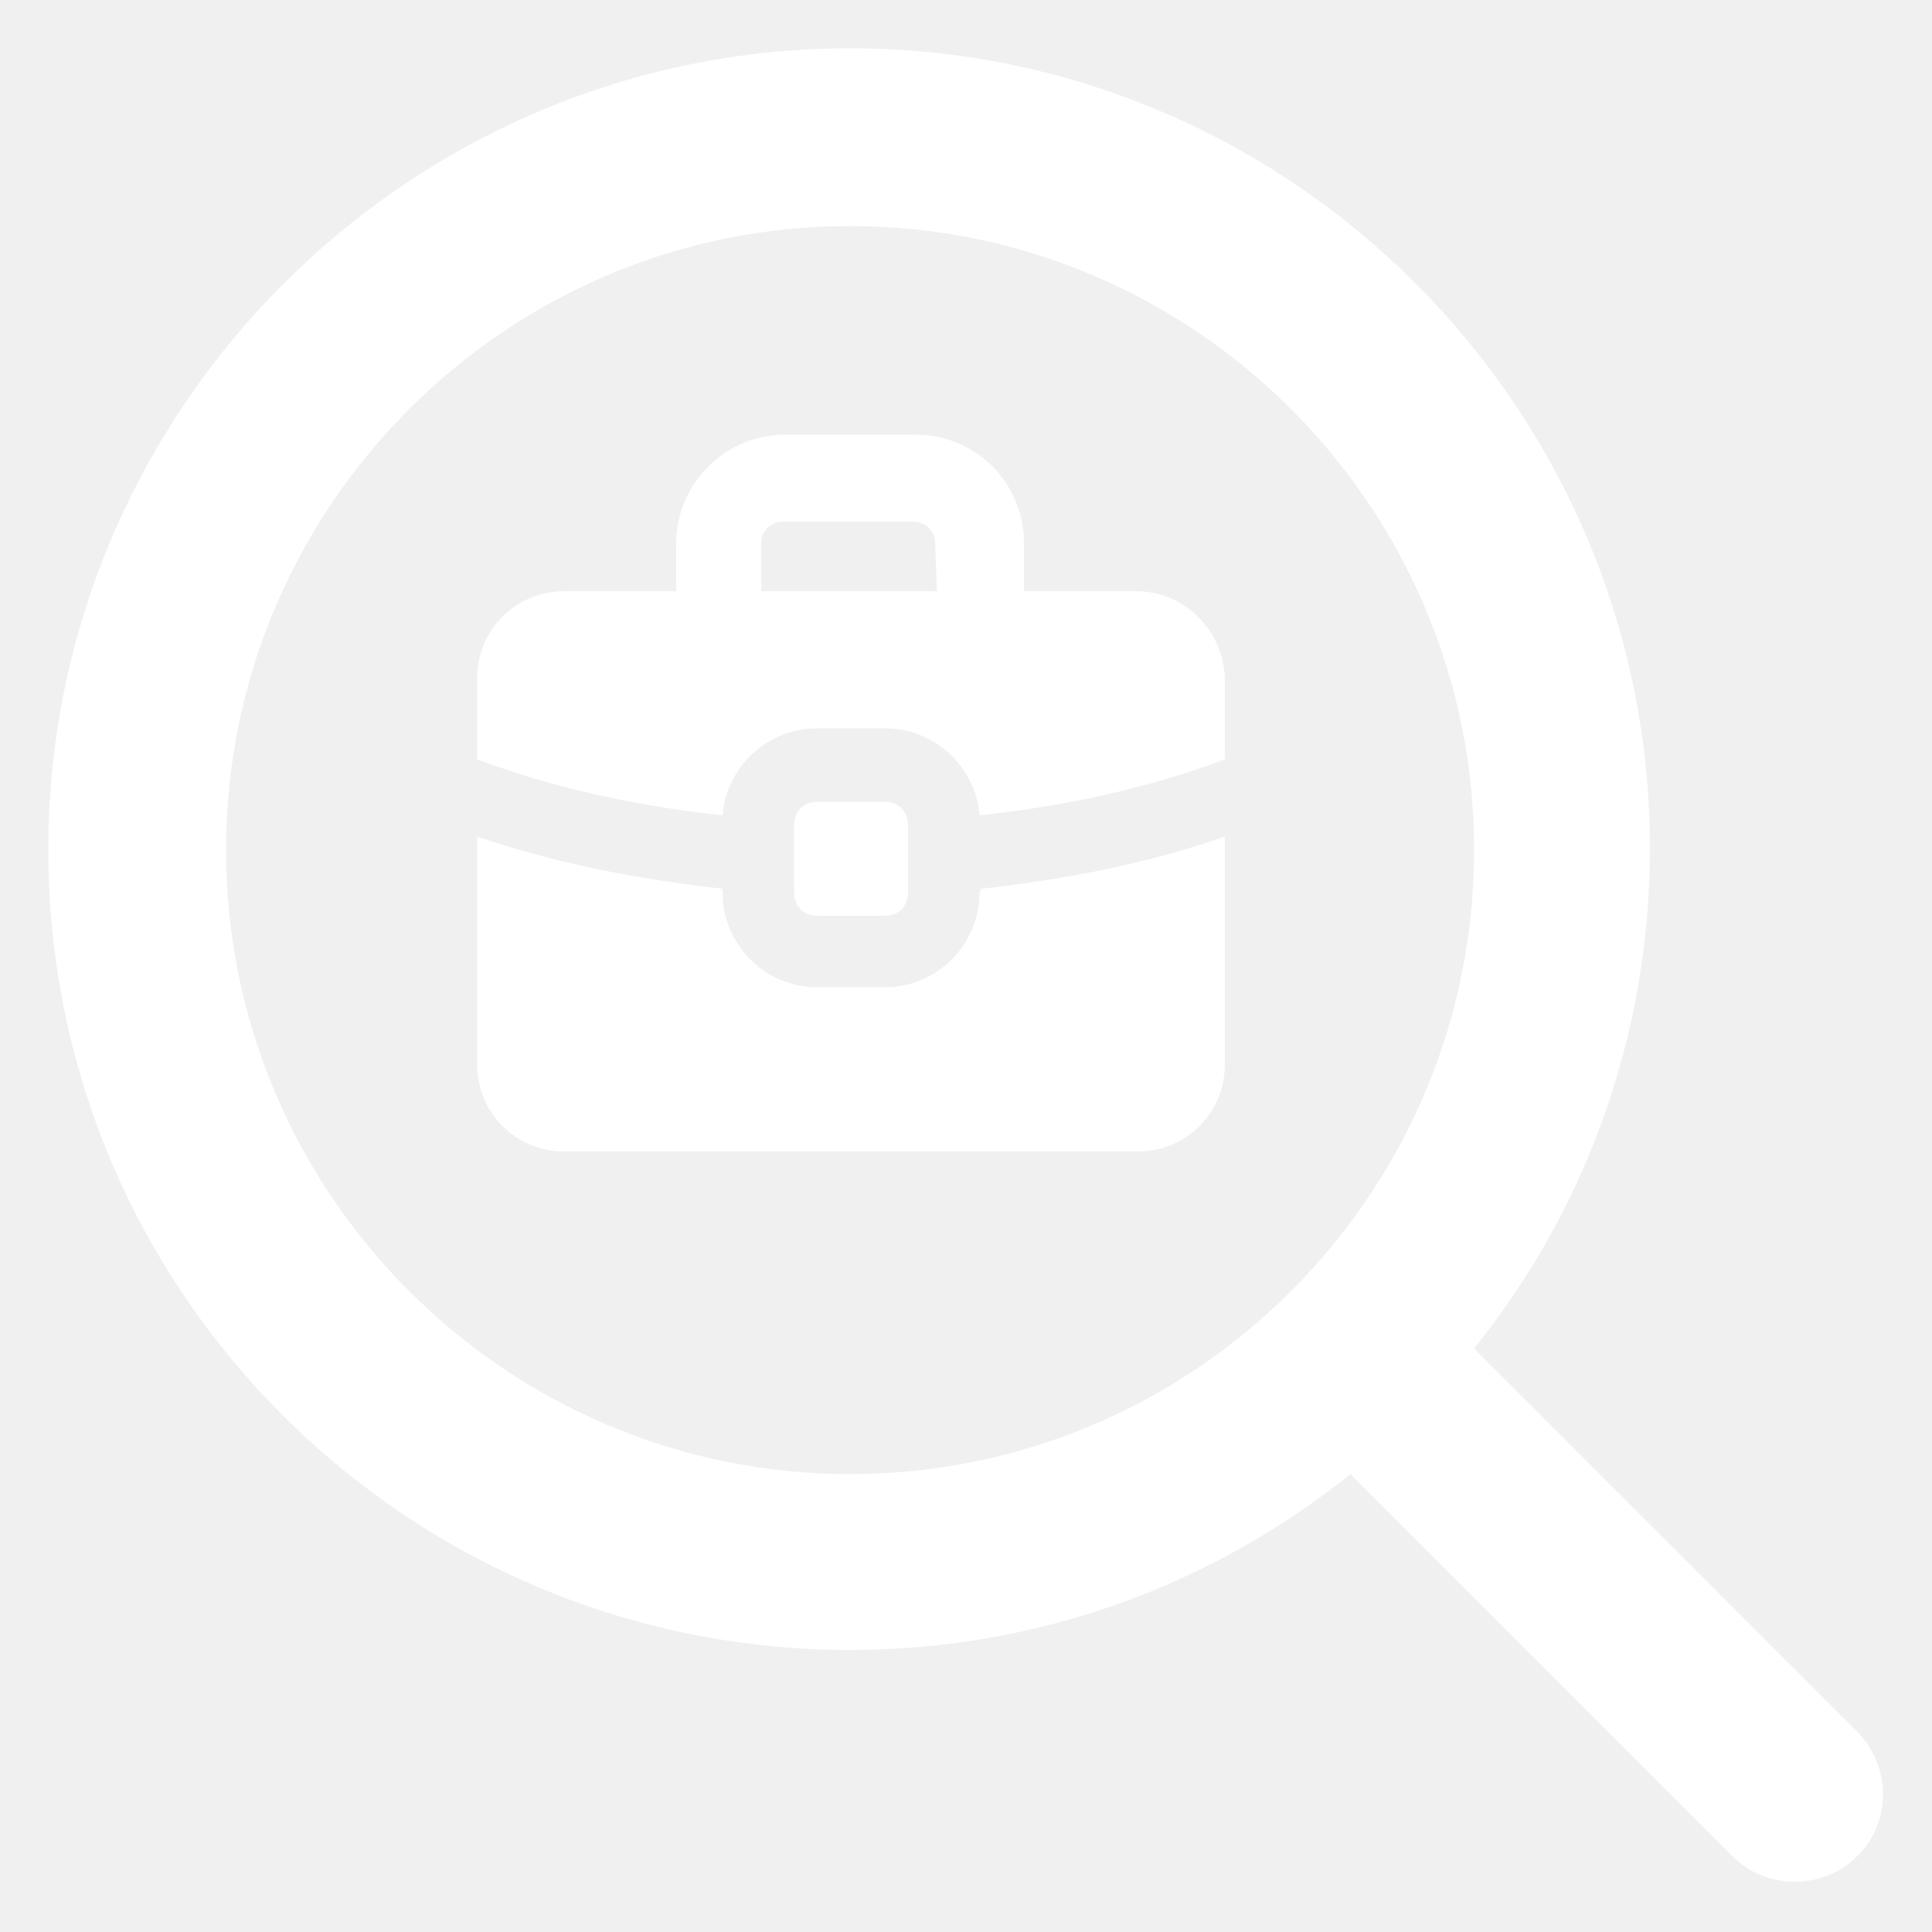
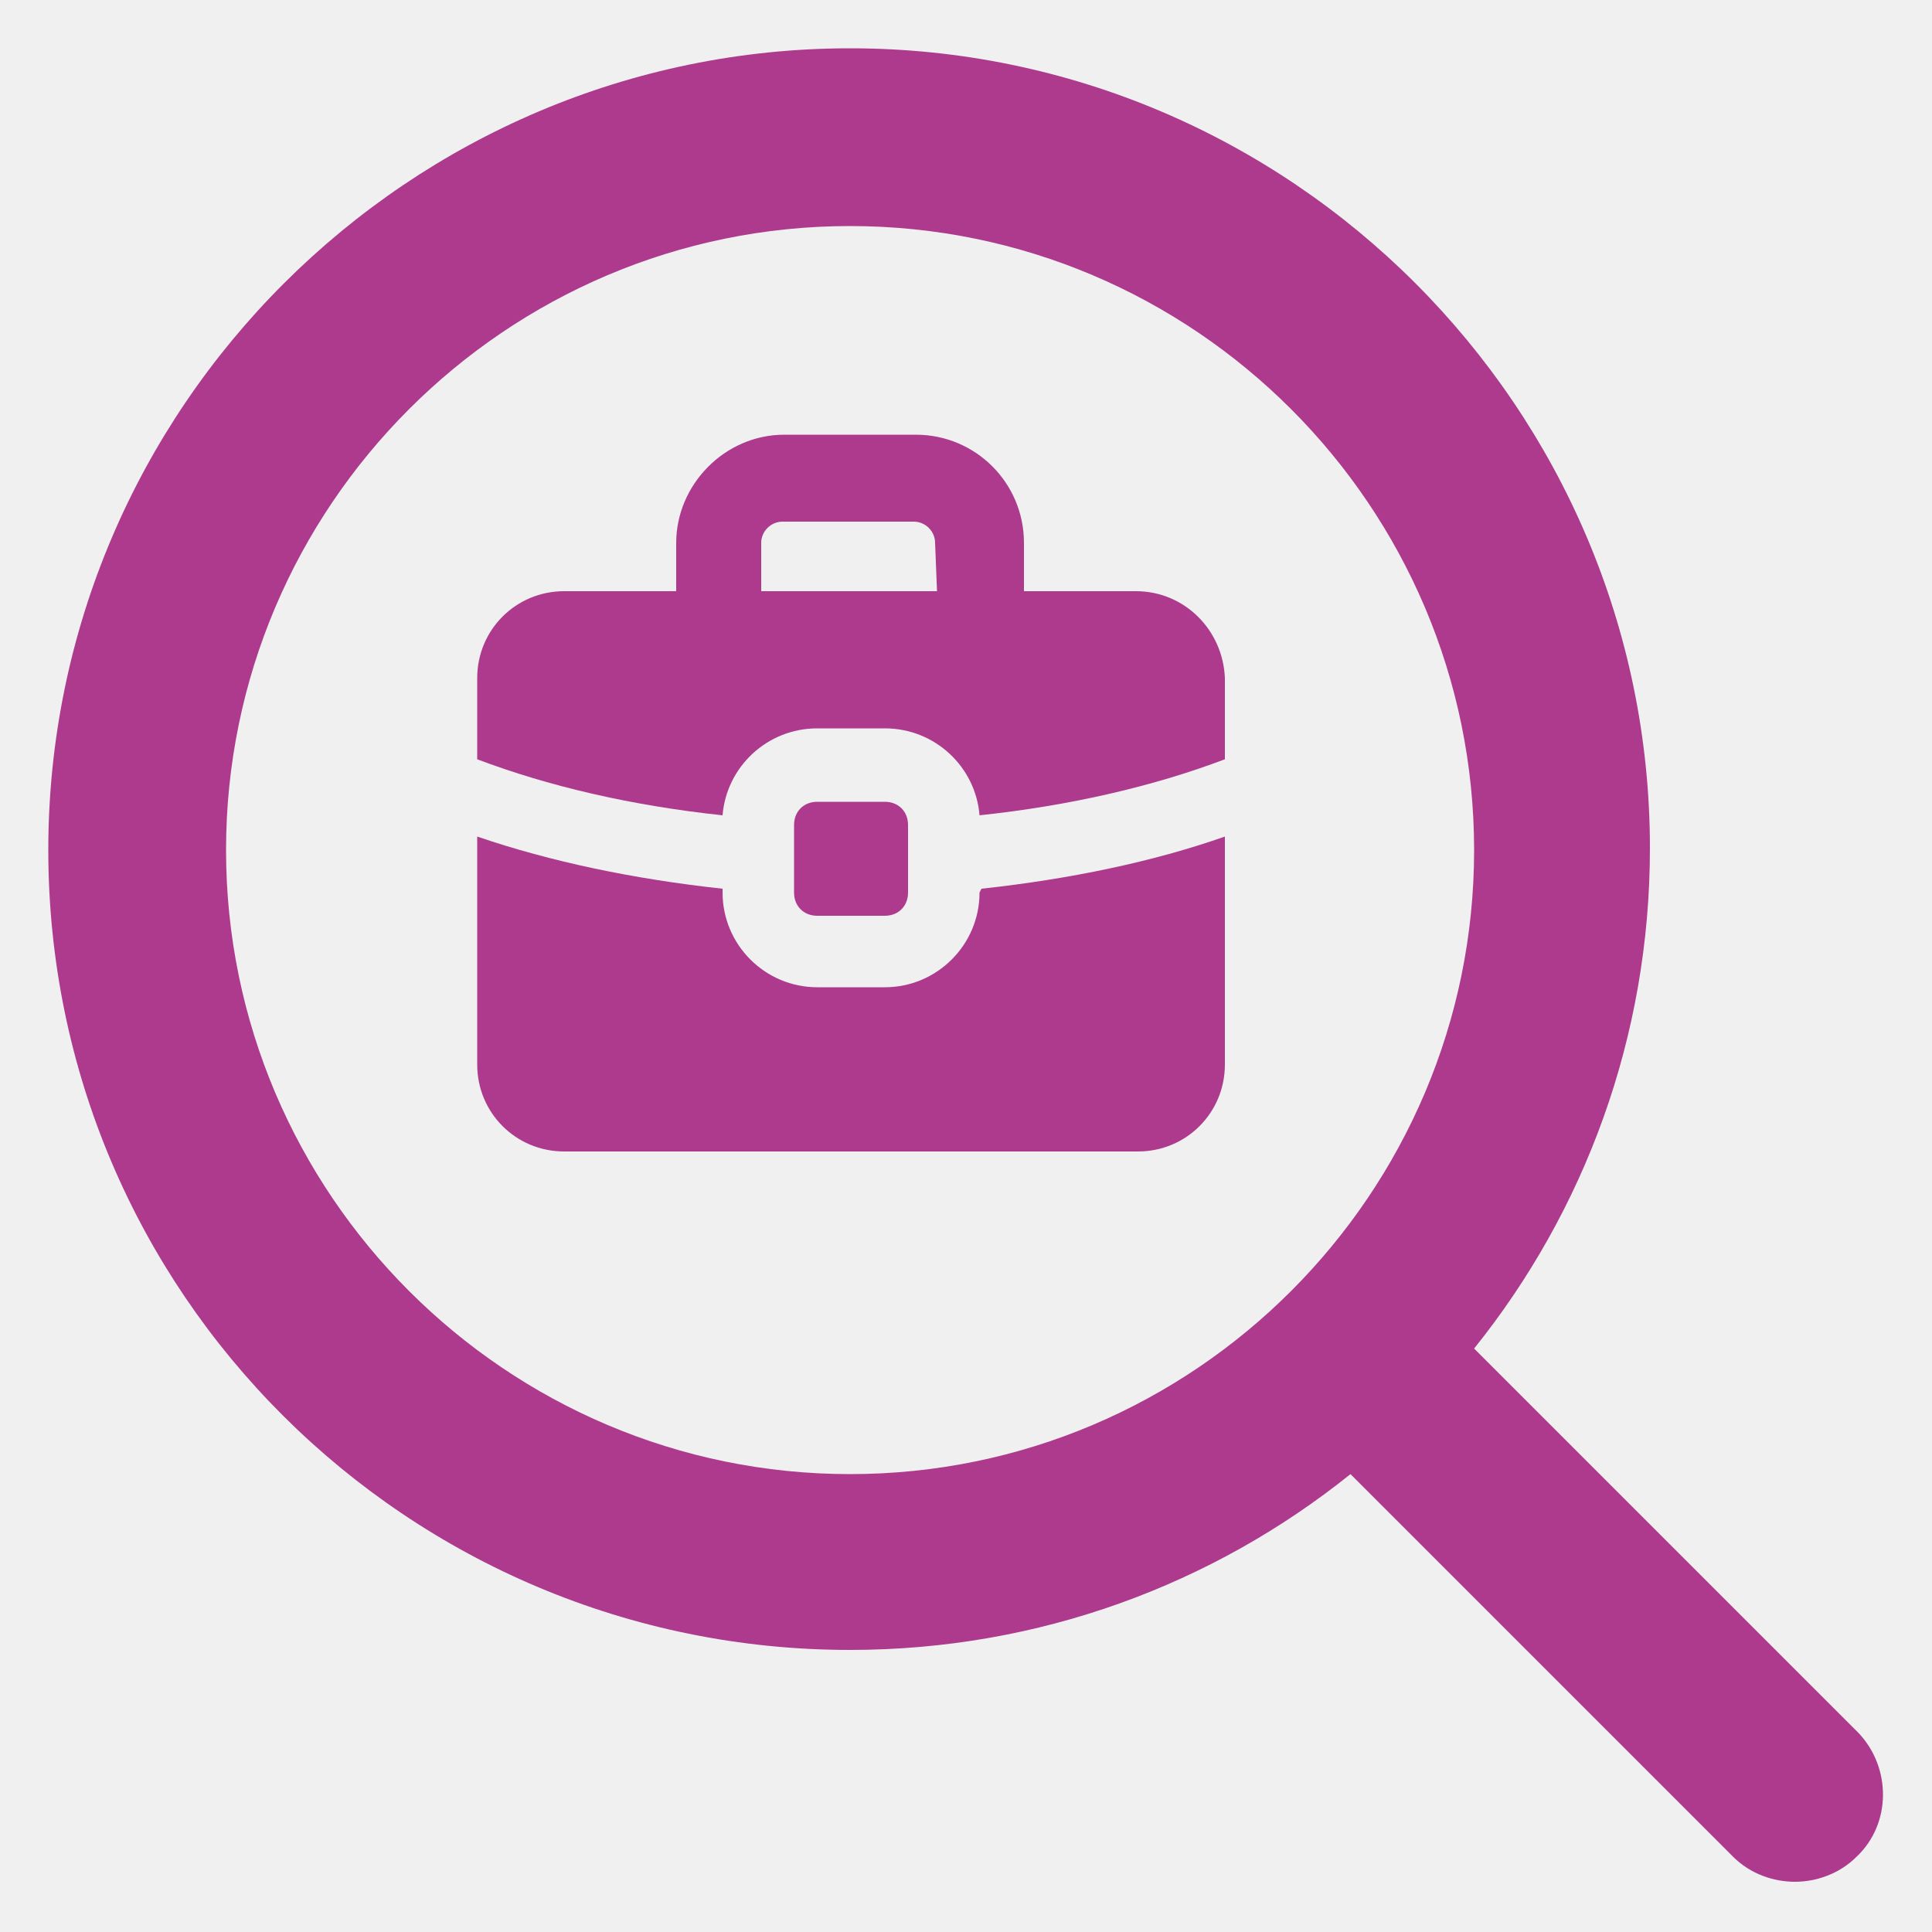
<svg xmlns="http://www.w3.org/2000/svg" version="1.1" id="Layer_1" x="0px" y="0px" viewBox="0 0 100 100" style="enable-background:new 0 0 100 100;" xml:space="preserve">
  <style type="text/css">
- 	.st0{fill:#FFFFFF;}
+ 	.st0{fill:#AD3A8D;}
</style>
  <g>
    <path class="st0" d="M96.2,89.7L76.3,69.8c5.7-7.1,9.1-16.1,9.1-25.9C85.4,21.1,66.8,2.5,44,2.5S2.5,21.1,2.5,44S21.1,85.4,44,85.4   c9.8,0,18.8-3.4,25.9-9.1l19.8,19.8c0.9,0.9,2.1,1.3,3.2,1.3s2.3-0.4,3.2-1.3C97.9,94.4,97.9,91.5,96.2,89.7z M11.7,44   c0-17.8,14.5-32.3,32.3-32.3S76.3,26.2,76.3,44S61.8,76.3,44,76.3S11.7,61.8,11.7,44z" />
    <path class="st0" d="M50.7,46.2c0,2.7-2.2,4.9-4.9,4.9h-3.5c-2.7,0-4.9-2.2-4.9-4.9V46c-4.6-0.5-8.9-1.4-12.7-2.7v11.8   c0,2.5,2,4.5,4.5,4.5h29.7c2.5,0,4.5-2,4.5-4.5V43.3c-3.7,1.3-8,2.2-12.6,2.7L50.7,46.2L50.7,46.2z" />
    <path class="st0" d="M58.8,30.6H53v-2.5c0-3.1-2.5-5.6-5.6-5.6h-6.8c-3.1,0-5.6,2.6-5.6,5.6v2.5h-5.8c-2.5,0-4.5,2-4.5,4.5v4.2   c3.7,1.4,8,2.4,12.7,2.9c0.2-2.5,2.3-4.5,4.9-4.5h3.5c2.6,0,4.7,2,4.9,4.5c4.7-0.5,9-1.5,12.7-2.9v-4.2   C63.3,32.6,61.3,30.6,58.8,30.6z M48.5,30.6h-9.1v-2.5c0-0.6,0.5-1.1,1.1-1.1h6.8c0.6,0,1.1,0.5,1.1,1.1L48.5,30.6L48.5,30.6z" />
    <path class="st0" d="M45.8,47.4c0.7,0,1.2-0.5,1.2-1.2v-3.5c0-0.7-0.5-1.2-1.2-1.2h-3.5c-0.7,0-1.2,0.5-1.2,1.2v3.5   c0,0.7,0.5,1.2,1.2,1.2H45.8z" />
  </g>
</svg>
